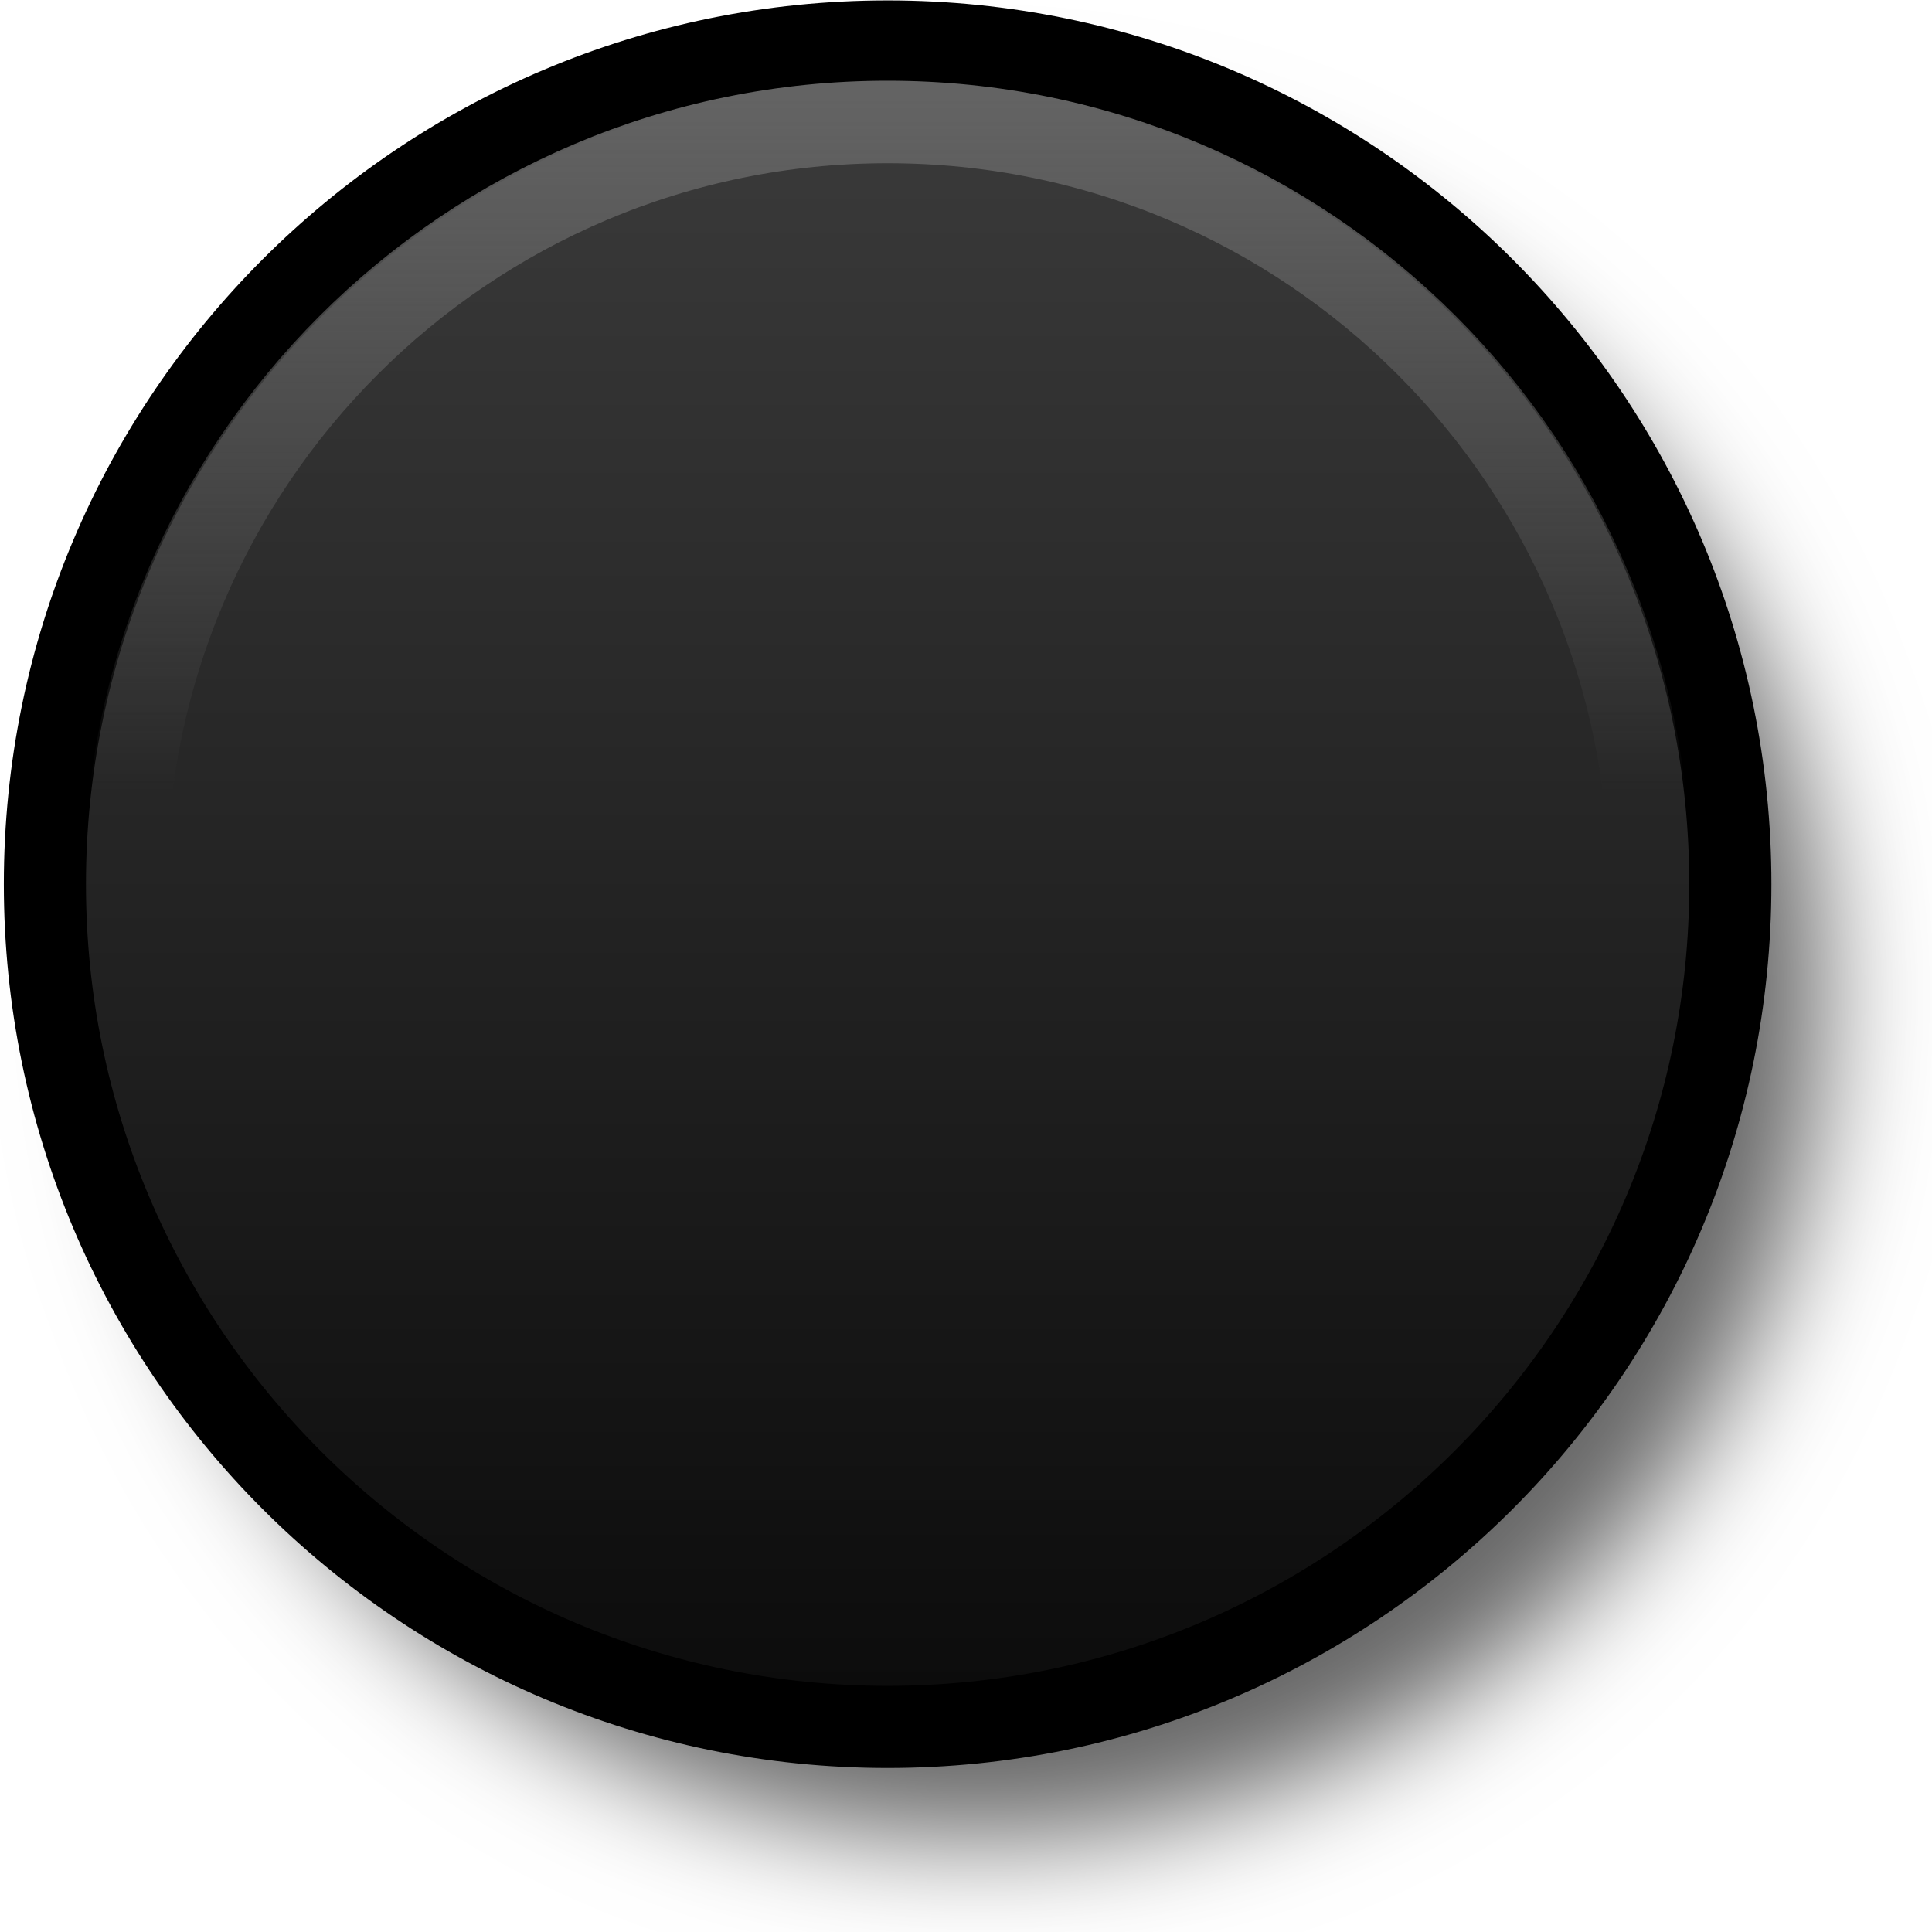
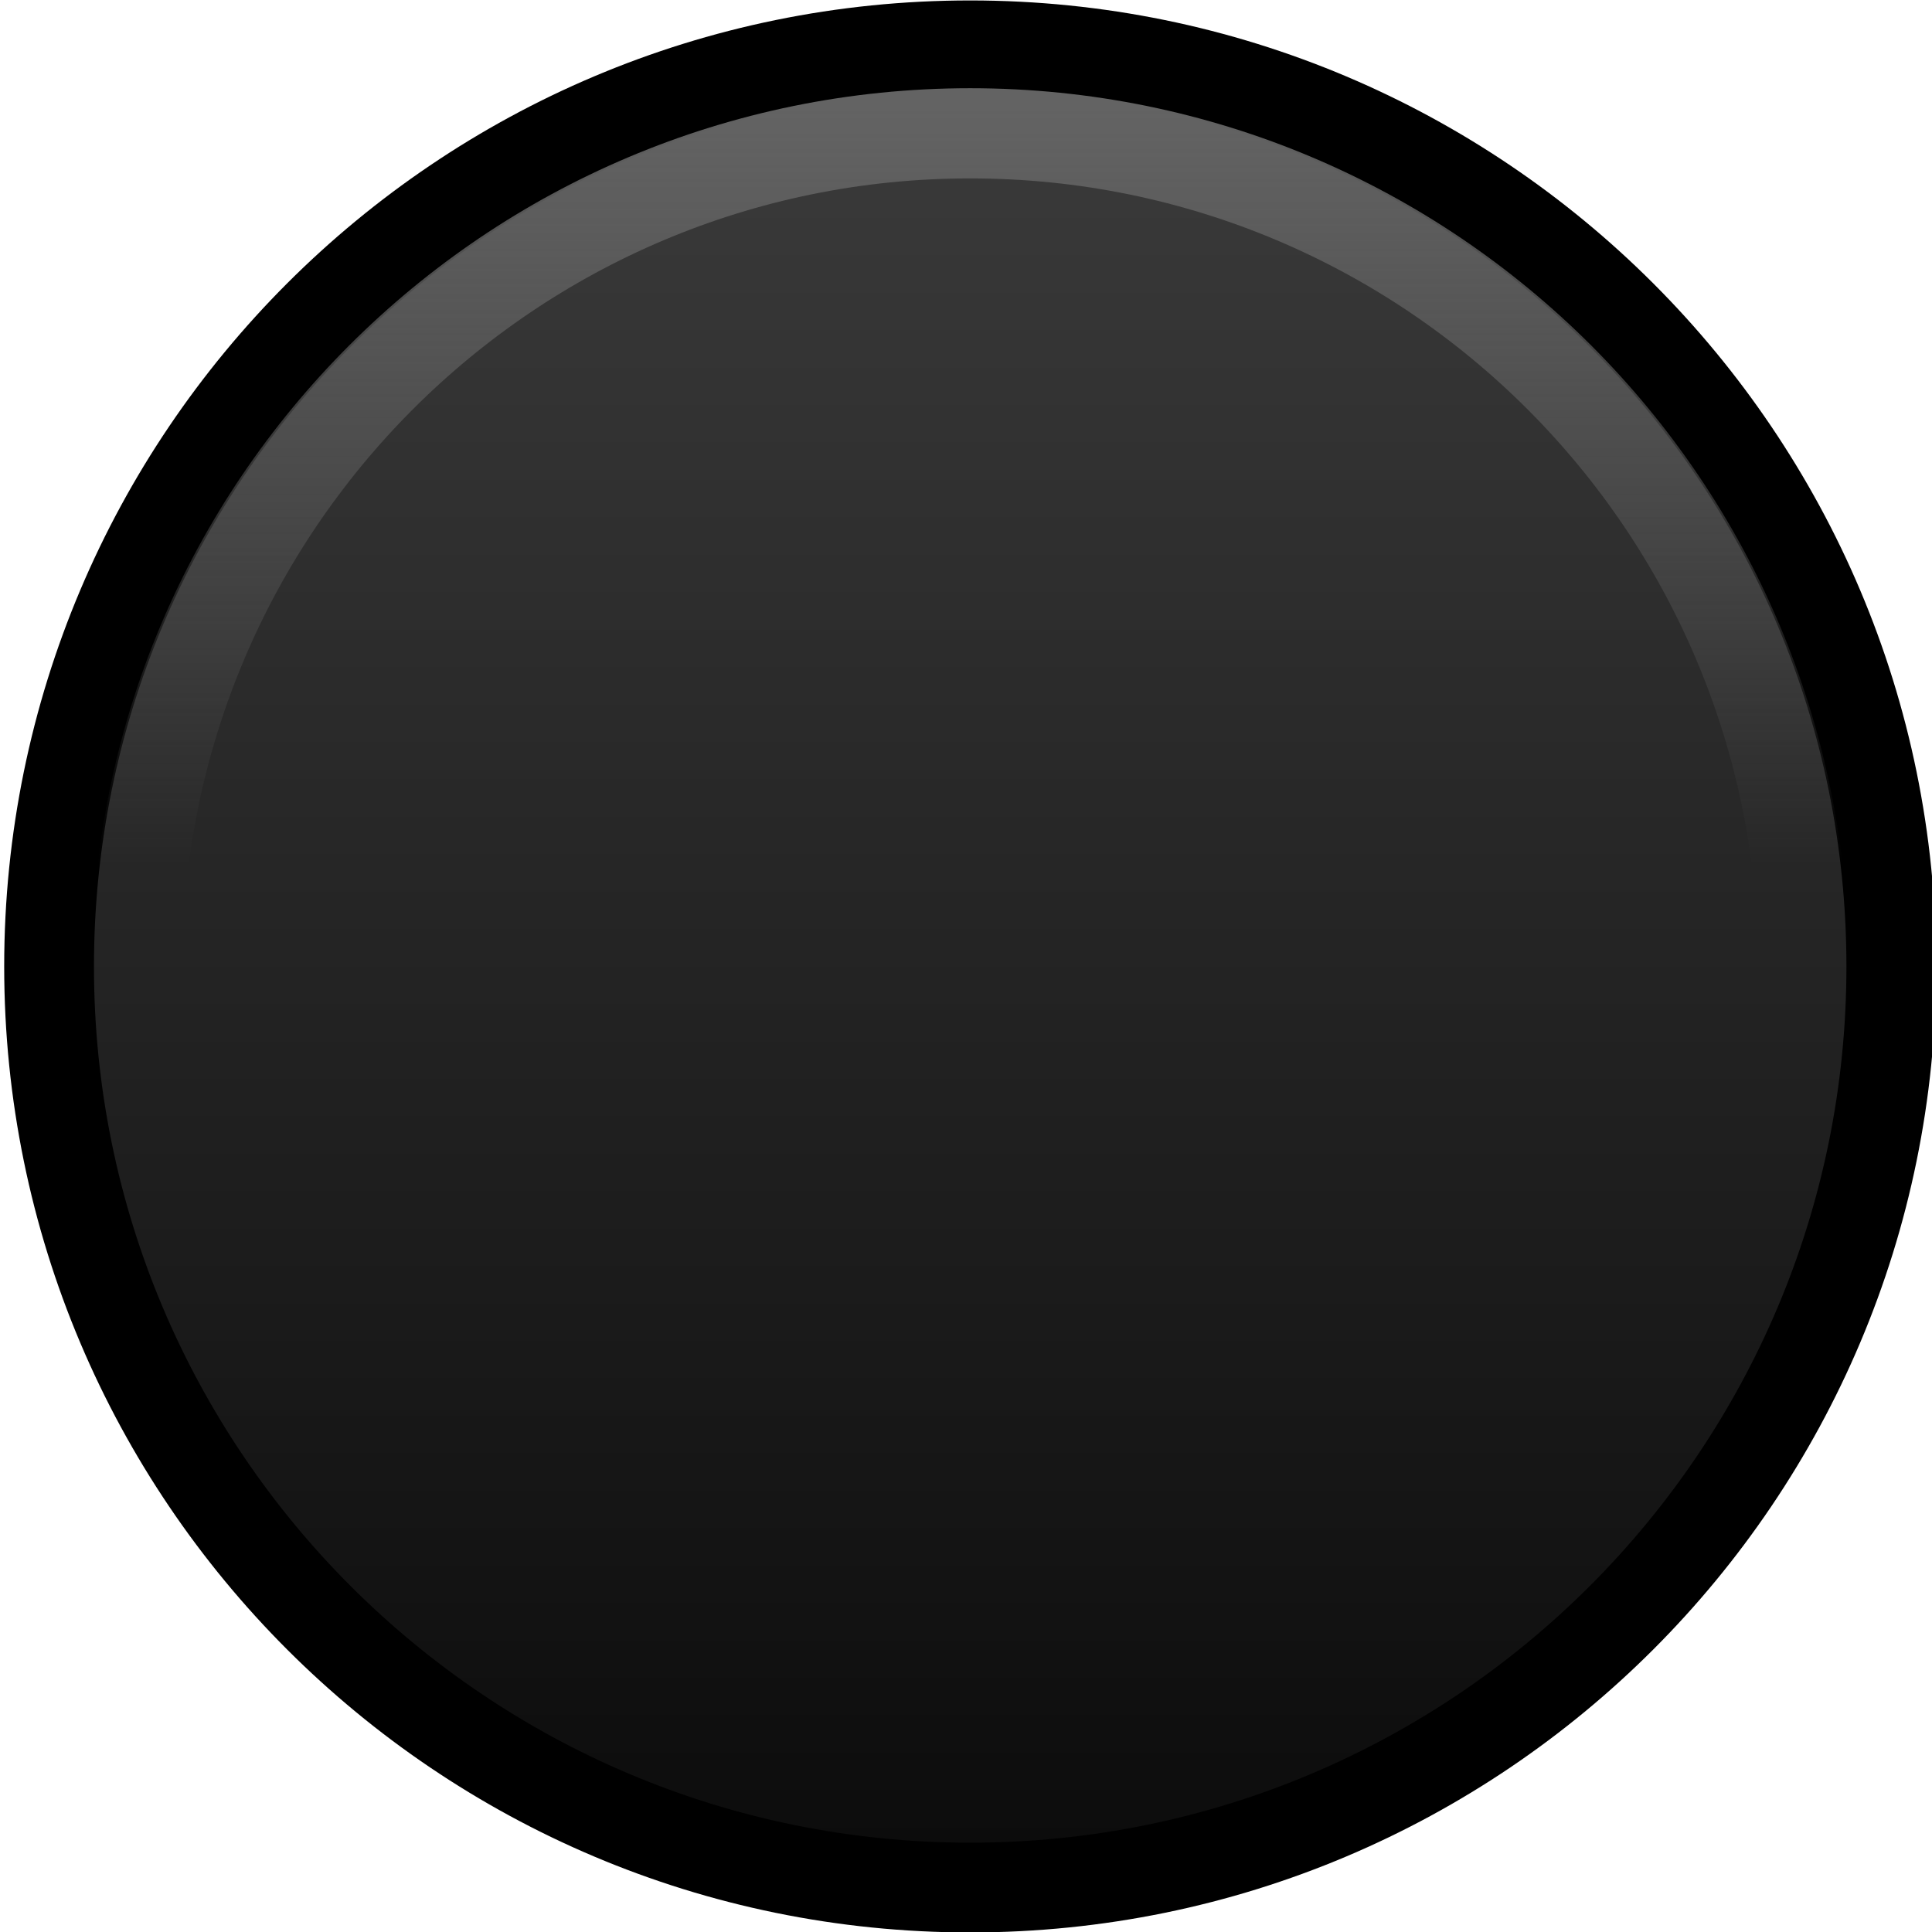
- <svg xmlns="http://www.w3.org/2000/svg" xmlns:xlink="http://www.w3.org/1999/xlink" width="47" height="47" viewBox="0 0 47 47" id="svg2" version="1.1">
+ <svg xmlns="http://www.w3.org/2000/svg" xmlns:xlink="http://www.w3.org/1999/xlink" width="43" height="43" viewBox="0 0 43 43" id="svg2" version="1.1">
  <defs id="defs4">
    <linearGradient id="linearGradient4333">
      <stop style="stop-color:#636363;stop-opacity:1" offset="0" id="stop4335" />
      <stop style="stop-color:#636363;stop-opacity:0" offset="1" id="stop4337" />
    </linearGradient>
    <linearGradient id="linearGradient4180">
      <stop id="stop4327" offset="0" style="stop-color:#0b0b0b;stop-opacity:1;" />
      <stop id="stop4329" offset="1" style="stop-color:#3c3c3c;stop-opacity:1" />
    </linearGradient>
    <linearGradient xlink:href="#linearGradient4180" id="linearGradient4186" x1="306.514" y1="457.439" x2="306.514" y2="393.153" gradientUnits="userSpaceOnUse" gradientTransform="matrix(0.6278664,0,0,0.6349184,-171.6204,760.834)" />
    <linearGradient xlink:href="#linearGradient4333" id="linearGradient4339" x1="20.901" y1="1011.728" x2="20.901" y2="1028.622" gradientUnits="userSpaceOnUse" />
    <filter style="color-interpolation-filters:sRGB" id="filter4464">
      <feGaussianBlur stdDeviation="1 1" result="blur" id="feGaussianBlur4466" />
    </filter>
    <filter style="color-interpolation-filters:sRGB" id="filter4483">
      <feGaussianBlur stdDeviation="1 1" result="blur" id="feGaussianBlur4485" />
    </filter>
    <filter style="color-interpolation-filters:sRGB;" id="filter4483-6">
      <feGaussianBlur stdDeviation="1 1" result="fbSourceGraphic" id="feGaussianBlur4485-9" />
      <feColorMatrix result="fbSourceGraphicAlpha" in="fbSourceGraphic" values="0 0 0 -1 0 0 0 0 -1 0 0 0 0 -1 0 0 0 0 1 0" id="feColorMatrix4513" />
      <feGaussianBlur id="feGaussianBlur4515" stdDeviation="1 1" result="blur" in="fbSourceGraphic" />
    </filter>
  </defs>
-   <g id="layer2" style="opacity:0.6" transform="translate(0,-2)">
-     <circle style="display:inline;fill:#000000;fill-opacity:1;stroke:none;stroke-width:1.998;stroke-miterlimit:4;stroke-dasharray:none;stroke-opacity:1;filter:url(#filter4483-6)" id="path3336-4" cx="23.839" cy="26.196" r="20.501" />
-   </g>
  <g id="layer1" transform="translate(0,-1005.362)" style="display:inline">
    <g id="g4341" transform="translate(0.09333864,-3.990175)">
      <circle r="20.501" cy="1030.862" cx="21.5" id="path3336" style="fill:url(#linearGradient4186);fill-opacity:1;stroke:#000000;stroke-width:1.998;stroke-miterlimit:4;stroke-dasharray:none;stroke-opacity:1" />
      <circle r="18.543" cy="1030.862" cx="21.5" id="path3336-5" style="fill:none;fill-opacity:1;stroke:url(#linearGradient4339);stroke-width:2.007;stroke-miterlimit:4;stroke-dasharray:none;stroke-opacity:1" />
    </g>
  </g>
</svg>
